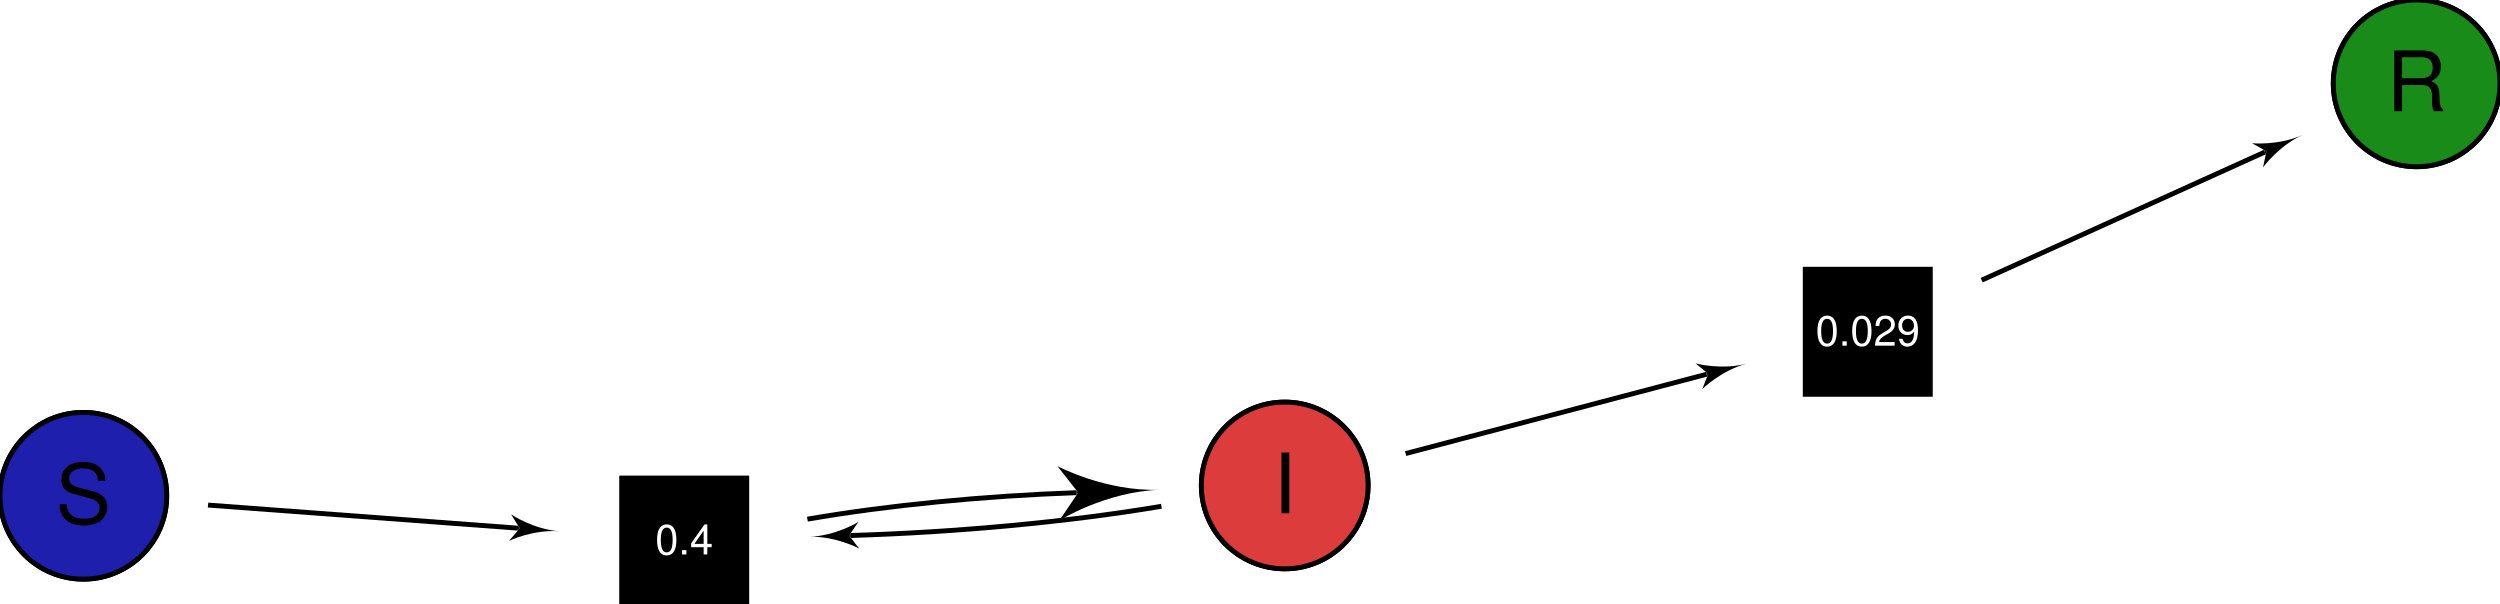
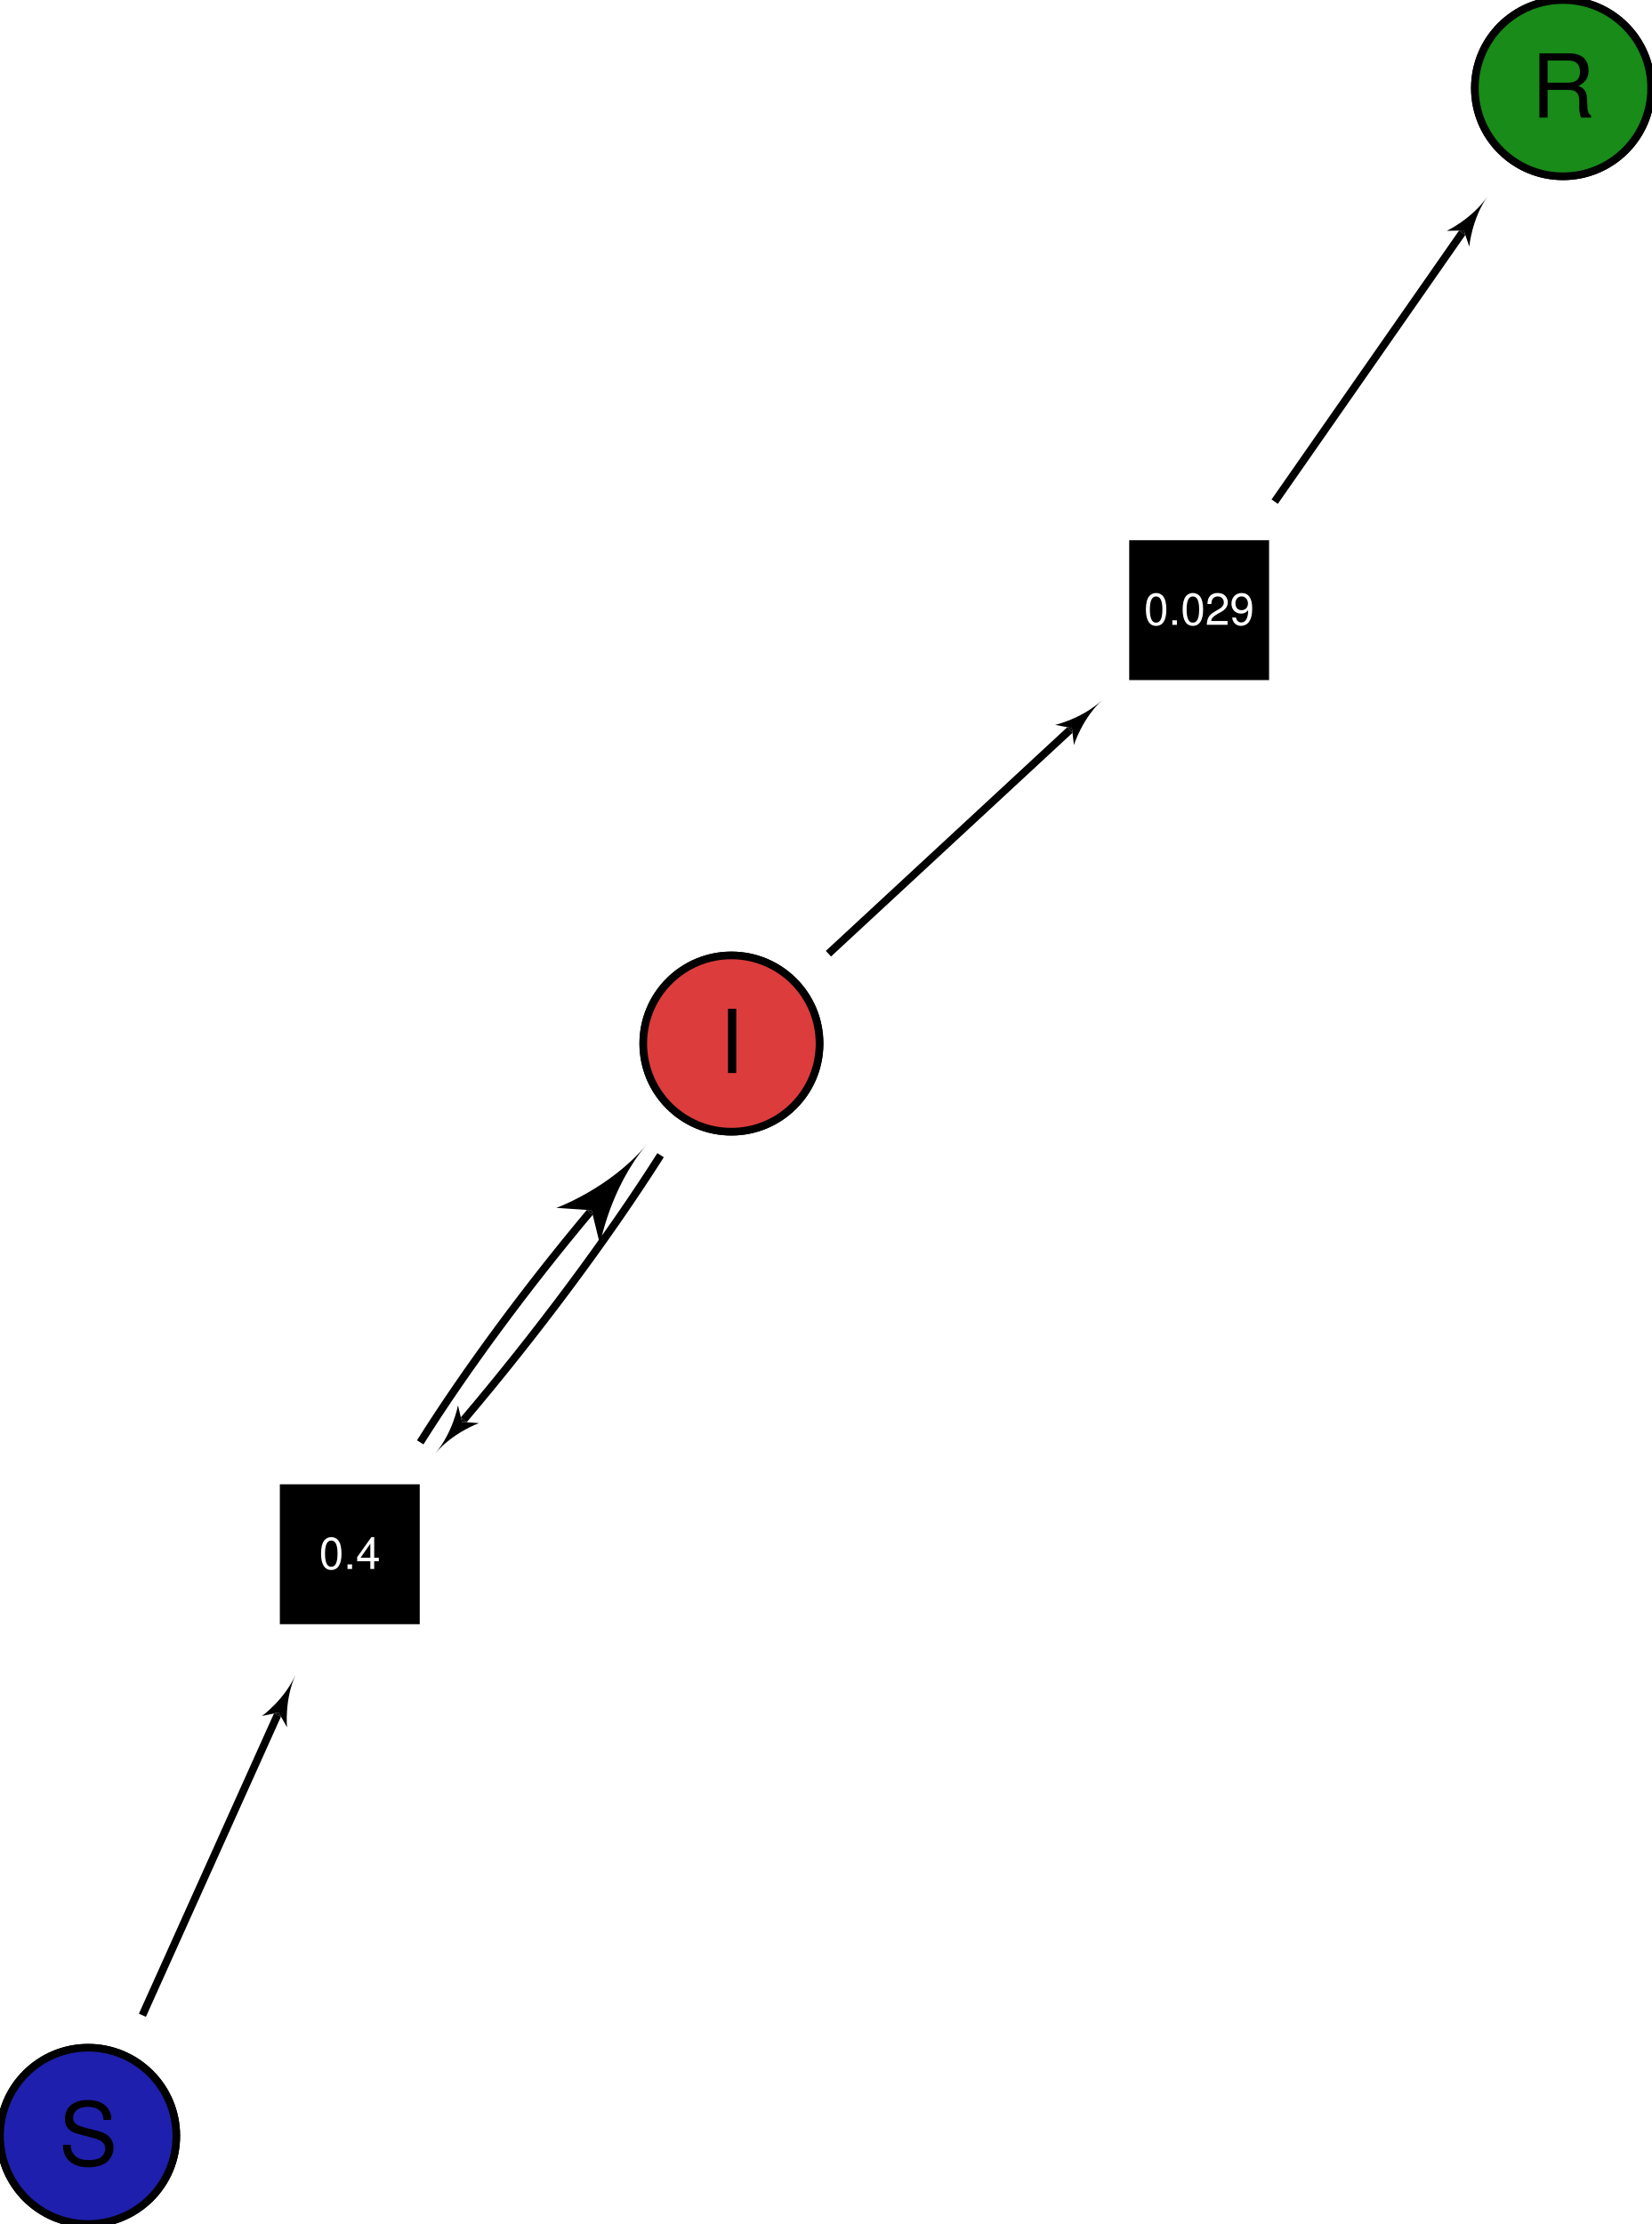
- <svg xmlns="http://www.w3.org/2000/svg" font-size="1" viewBox="0.0 0.0 1000 241.233" stroke="rgb(0,0,0)" width="1000" stroke-opacity="1" height="241.233" version="1.1">
+ <svg xmlns="http://www.w3.org/2000/svg" font-size="1" viewBox="0.0 0.0 1000.0 1346.946" stroke="rgb(0,0,0)" width="1000" stroke-opacity="1" height="1346.946" version="1.1">
  <defs>
  </defs>
-   <g stroke-linejoin="miter" fill-opacity="1.0" fill="rgb(255,255,255)" stroke="rgb(0,0,0)" stroke-linecap="butt" stroke-miterlimit="10.0" stroke-opacity="1.0" stroke-width="1.965">
-     <path d="M 66.682,198.316 c 0,-18.414 -14.927,-33.341 -33.341 -33.341c -18.414,-0 -33.341,14.927 -33.341 33.341c -0,18.414 14.927,33.341 33.341 33.341c 18.414,0 33.341,-14.927 33.341 -33.341Z" />
+   <g stroke-linejoin="miter" fill-opacity="1.0" fill="rgb(255,255,255)" stroke="rgb(0,0,0)" stroke-linecap="butt" stroke-miterlimit="10.0" stroke-opacity="1.0" stroke-width="4.642">
+     <path d="M 1000,53.385 c 0,-29.483 -23.901,-53.385 -53.385 -53.385c -29.483,-0 -53.385,23.901 -53.385 53.385c -0,29.483 23.901,53.385 53.385 53.385c 29.483,0 53.385,-23.901 53.385 -53.385Z" />
  </g>
-   <g stroke-linejoin="miter" fill-opacity="1.0" fill="rgb(31,31,173)" stroke="rgb(0,0,0)" stroke-linecap="butt" stroke-miterlimit="10.0" stroke-opacity="1.0" stroke-width="1.965">
-     <path d="M 66.682,198.316 c 0,-18.414 -14.927,-33.341 -33.341 -33.341c -18.414,-0 -33.341,14.927 -33.341 33.341c -0,18.414 14.927,33.341 33.341 33.341c 18.414,0 33.341,-14.927 33.341 -33.341Z" />
+   <g stroke-linejoin="miter" fill-opacity="1.0" fill="rgb(24,139,24)" stroke="rgb(0,0,0)" stroke-linecap="butt" stroke-miterlimit="10.0" stroke-opacity="1.0" stroke-width="4.642">
+     <path d="M 1000,53.385 c 0,-29.483 -23.901,-53.385 -53.385 -53.385c -29.483,-0 -53.385,23.901 -53.385 53.385c -0,29.483 23.901,53.385 53.385 53.385c 29.483,0 53.385,-23.901 53.385 -53.385Z" />
  </g>
-   <g stroke-linejoin="miter" fill-opacity="1.0" font-size="33.341px" fill="rgb(0,0,0)" stroke="rgb(0,0,0)" font-family="Helvetica" stroke-linecap="butt" stroke-miterlimit="10.0" stroke-opacity="1.0" stroke-width="1.965">
-     <text transform="matrix(1,0,0,1,33.3411,198.3163)" stroke="none" dominant-baseline="middle" text-anchor="middle">S
+   <g stroke-linejoin="miter" fill-opacity="1.0" font-size="53.385px" fill="rgb(0,0,0)" stroke="rgb(0,0,0)" font-family="Helvetica" stroke-linecap="butt" stroke-miterlimit="10.0" stroke-opacity="1.0" stroke-width="4.642">
+     <text transform="matrix(1,0,0,1,946.6154,53.3846)" stroke="none" dominant-baseline="middle" text-anchor="middle">R
    </text>
  </g>
-   <g stroke-linejoin="miter" fill-opacity="1.0" fill="rgb(255,255,255)" stroke="rgb(0,0,0)" stroke-linecap="butt" stroke-miterlimit="10.0" stroke-opacity="1.0" stroke-width="1.965">
-     <path d="M 1000,33.341 c 0,-18.414 -14.927,-33.341 -33.341 -33.341c -18.414,-0 -33.341,14.927 -33.341 33.341c -0,18.414 14.927,33.341 33.341 33.341c 18.414,0 33.341,-14.927 33.341 -33.341Z" />
+   <g stroke-linejoin="miter" fill-opacity="1.0" fill="rgb(255,255,255)" stroke="rgb(0,0,0)" stroke-linecap="butt" stroke-miterlimit="10.0" stroke-opacity="1.0" stroke-width="4.642">
+     <path d="M 496.354,632.02 c 0,-29.483 -23.901,-53.385 -53.385 -53.385c -29.483,-0 -53.385,23.901 -53.385 53.385c -0,29.483 23.901,53.385 53.385 53.385c 29.483,0 53.385,-23.901 53.385 -53.385Z" />
  </g>
-   <g stroke-linejoin="miter" fill-opacity="1.0" fill="rgb(24,139,24)" stroke="rgb(0,0,0)" stroke-linecap="butt" stroke-miterlimit="10.0" stroke-opacity="1.0" stroke-width="1.965">
-     <path d="M 1000,33.341 c 0,-18.414 -14.927,-33.341 -33.341 -33.341c -18.414,-0 -33.341,14.927 -33.341 33.341c -0,18.414 14.927,33.341 33.341 33.341c 18.414,0 33.341,-14.927 33.341 -33.341Z" />
+   <g stroke-linejoin="miter" fill-opacity="1.0" fill="rgb(221,60,60)" stroke="rgb(0,0,0)" stroke-linecap="butt" stroke-miterlimit="10.0" stroke-opacity="1.0" stroke-width="4.642">
+     <path d="M 496.354,632.02 c 0,-29.483 -23.901,-53.385 -53.385 -53.385c -29.483,-0 -53.385,23.901 -53.385 53.385c -0,29.483 23.901,53.385 53.385 53.385c 29.483,0 53.385,-23.901 53.385 -53.385Z" />
  </g>
-   <g stroke-linejoin="miter" fill-opacity="1.0" font-size="33.341px" fill="rgb(0,0,0)" stroke="rgb(0,0,0)" font-family="Helvetica" stroke-linecap="butt" stroke-miterlimit="10.0" stroke-opacity="1.0" stroke-width="1.965">
-     <text transform="matrix(1,0,0,1,966.6589,33.3411)" stroke="none" dominant-baseline="middle" text-anchor="middle">R
+   <g stroke-linejoin="miter" fill-opacity="1.0" font-size="53.385px" fill="rgb(0,0,0)" stroke="rgb(0,0,0)" font-family="Helvetica" stroke-linecap="butt" stroke-miterlimit="10.0" stroke-opacity="1.0" stroke-width="4.642">
+     <text transform="matrix(1,0,0,1,442.9693,632.0201)" stroke="none" dominant-baseline="middle" text-anchor="middle">I
    </text>
  </g>
-   <g stroke-linejoin="miter" fill-opacity="1.0" fill="rgb(255,255,255)" stroke="rgb(0,0,0)" stroke-linecap="butt" stroke-miterlimit="10.0" stroke-opacity="1.0" stroke-width="1.965">
-     <path d="M 547.228,194.182 c 0,-18.414 -14.927,-33.341 -33.341 -33.341c -18.414,-0 -33.341,14.927 -33.341 33.341c -0,18.414 14.927,33.341 33.341 33.341c 18.414,0 33.341,-14.927 33.341 -33.341Z" />
+   <g stroke-linejoin="miter" fill-opacity="1.0" fill="rgb(255,255,255)" stroke="rgb(0,0,0)" stroke-linecap="butt" stroke-miterlimit="10.0" stroke-opacity="1.0" stroke-width="4.642">
+     <path d="M 106.769,1293.562 c 0,-29.483 -23.901,-53.385 -53.385 -53.385c -29.483,-0 -53.385,23.901 -53.385 53.385c -0,29.483 23.901,53.385 53.385 53.385c 29.483,0 53.385,-23.901 53.385 -53.385Z" />
  </g>
-   <g stroke-linejoin="miter" fill-opacity="1.0" fill="rgb(221,60,60)" stroke="rgb(0,0,0)" stroke-linecap="butt" stroke-miterlimit="10.0" stroke-opacity="1.0" stroke-width="1.965">
-     <path d="M 547.228,194.182 c 0,-18.414 -14.927,-33.341 -33.341 -33.341c -18.414,-0 -33.341,14.927 -33.341 33.341c -0,18.414 14.927,33.341 33.341 33.341c 18.414,0 33.341,-14.927 33.341 -33.341Z" />
+   <g stroke-linejoin="miter" fill-opacity="1.0" fill="rgb(31,31,173)" stroke="rgb(0,0,0)" stroke-linecap="butt" stroke-miterlimit="10.0" stroke-opacity="1.0" stroke-width="4.642">
+     <path d="M 106.769,1293.562 c 0,-29.483 -23.901,-53.385 -53.385 -53.385c -29.483,-0 -53.385,23.901 -53.385 53.385c -0,29.483 23.901,53.385 53.385 53.385c 29.483,0 53.385,-23.901 53.385 -53.385Z" />
  </g>
-   <g stroke-linejoin="miter" fill-opacity="1.0" font-size="33.341px" fill="rgb(0,0,0)" stroke="rgb(0,0,0)" font-family="Helvetica" stroke-linecap="butt" stroke-miterlimit="10.0" stroke-opacity="1.0" stroke-width="1.965">
-     <text transform="matrix(1,0,0,1,513.8866,194.182)" stroke="none" dominant-baseline="middle" text-anchor="middle">I
+   <g stroke-linejoin="miter" fill-opacity="1.0" font-size="53.385px" fill="rgb(0,0,0)" stroke="rgb(0,0,0)" font-family="Helvetica" stroke-linecap="butt" stroke-miterlimit="10.0" stroke-opacity="1.0" stroke-width="4.642">
+     <text transform="matrix(1,0,0,1,53.3846,1293.562)" stroke="none" dominant-baseline="middle" text-anchor="middle">S
    </text>
  </g>
-   <g stroke-linejoin="miter" fill-opacity="1.0" fill="rgb(0,0,0)" stroke="rgb(0,0,0)" stroke-linecap="butt" stroke-miterlimit="10.0" stroke-opacity="1.0" stroke-width="1.965">
-     <path d="M 772.114,157.714 l -0,-50.012 h -50.012 l -0,50.012 Z" />
+   <g stroke-linejoin="miter" fill-opacity="1.0" fill="rgb(0,0,0)" stroke="rgb(0,0,0)" stroke-linecap="butt" stroke-miterlimit="10.0" stroke-opacity="1.0" stroke-width="4.642">
+     <path d="M 766.282,409.567 l -0,-80.077 h -80.077 l -0,80.077 Z" />
  </g>
-   <g stroke-linejoin="miter" fill-opacity="1.0" font-size="16.671px" fill="rgb(255,255,255)" stroke="rgb(0,0,0)" font-family="Helvetica" stroke-linecap="butt" stroke-miterlimit="10.0" stroke-opacity="1.0" stroke-width="1.965">
-     <text transform="matrix(1,0,0,1,747.1077,132.7076)" stroke="none" dominant-baseline="middle" text-anchor="middle">0.029
+   <g stroke-linejoin="miter" fill-opacity="1.0" font-size="26.692px" fill="rgb(255,255,255)" stroke="rgb(0,0,0)" font-family="Helvetica" stroke-linecap="butt" stroke-miterlimit="10.0" stroke-opacity="1.0" stroke-width="4.642">
+     <text transform="matrix(1,0,0,1,726.2439,369.5281)" stroke="none" dominant-baseline="middle" text-anchor="middle">0.029
    </text>
  </g>
-   <g stroke-linejoin="miter" fill-opacity="1.0" fill="rgb(0,0,0)" stroke="rgb(0,0,0)" stroke-linecap="butt" stroke-miterlimit="10.0" stroke-opacity="1.0" stroke-width="1.965">
-     <path d="M 298.693,241.233 l -0,-50.012 h -50.012 l -0,50.012 Z" />
+   <g stroke-linejoin="miter" fill-opacity="1.0" fill="rgb(0,0,0)" stroke="rgb(0,0,0)" stroke-linecap="butt" stroke-miterlimit="10.0" stroke-opacity="1.0" stroke-width="4.642">
+     <path d="M 251.885,981.358 l -0,-80.077 h -80.077 l -0,80.077 Z" />
  </g>
-   <g stroke-linejoin="miter" fill-opacity="1.0" font-size="16.671px" fill="rgb(255,255,255)" stroke="rgb(0,0,0)" font-family="Helvetica" stroke-linecap="butt" stroke-miterlimit="10.0" stroke-opacity="1.0" stroke-width="1.965">
-     <text transform="matrix(1,0,0,1,273.6872,216.2271)" stroke="none" dominant-baseline="middle" text-anchor="middle">0.4
+   <g stroke-linejoin="miter" fill-opacity="1.0" font-size="26.692px" fill="rgb(255,255,255)" stroke="rgb(0,0,0)" font-family="Helvetica" stroke-linecap="butt" stroke-miterlimit="10.0" stroke-opacity="1.0" stroke-width="4.642">
+     <text transform="matrix(1,0,0,1,211.846,941.3197)" stroke="none" dominant-baseline="middle" text-anchor="middle">0.4
    </text>
  </g>
-   <g stroke-linejoin="miter" fill-opacity="0.0" fill="rgb(0,0,0)" stroke="rgb(0,0,0)" stroke-linecap="butt" stroke-miterlimit="10.0" stroke-opacity="1.0" stroke-width="1.965">
-     <path d="M 83.215,202.032 c 37.593,2.801 81.903,6.102 123.975 9.238" />
+   <g stroke-linejoin="miter" fill-opacity="0.0" fill="rgb(0,0,0)" stroke="rgb(0,0,0)" stroke-linecap="butt" stroke-miterlimit="10.0" stroke-opacity="1.0" stroke-width="4.642">
+     <path d="M 501.718,577.606 c 44.293,-41.025 96.856,-89.682 146.239 -135.478" />
  </g>
  <g stroke-linejoin="miter" fill-opacity="1.0" fill="rgb(0,0,0)" stroke="rgb(0,0,0)" stroke-linecap="butt" stroke-miterlimit="10.0" stroke-opacity="1.0" stroke-width="0.0">
  </g>
  <g stroke-linejoin="miter" fill-opacity="1.0" fill="rgb(0,0,0)" stroke="rgb(0,0,0)" stroke-linecap="butt" stroke-miterlimit="10.0" stroke-opacity="1.0" stroke-width="0.0">
  </g>
  <g stroke-linejoin="miter" fill-opacity="1.0" fill="rgb(0,0,0)" stroke="rgb(0,0,0)" stroke-linecap="butt" stroke-miterlimit="10.0" stroke-opacity="1.0" stroke-width="0.0">
-     <path d="M 223.814,212.509 c -10.605,-0.79 -19.394,-6.778 -19.394 -6.778l 3.486,5.592 l 15.907,1.186 c -10.605,-0.79 -20.184,3.827 -20.184 3.827l 4.277,-5.013 Z" />
+     <path d="M 667.529,423.978 c -12.217,11.33 -28.462,15.033 -28.462 15.033l 10.137,1.962 l 18.326,-16.995 c -12.217,11.33 -17.133,27.25 -17.133 27.25l -1.193,-10.256 Z" />
  </g>
  <g stroke-linejoin="miter" fill-opacity="1.0" fill="rgb(0,0,0)" stroke="rgb(0,0,0)" stroke-linecap="butt" stroke-miterlimit="10.0" stroke-opacity="1.0" stroke-width="0.0">
-     <path d="M 207.907,211.324 l -0.717,-0.053 l 0.073,-0.98 l 0.644,1.033 l -0.717,-0.053 l -0.073,0.98 Z" />
+     <path d="M 649.203,440.973 l -1.246,1.155 l -1.578,-1.702 l 2.824,0.546 l -1.246,1.155 l 1.578,1.702 Z" />
  </g>
-   <g stroke-linejoin="miter" fill-opacity="0.0" fill="rgb(0,0,0)" stroke="rgb(0,0,0)" stroke-linecap="butt" stroke-miterlimit="10.0" stroke-opacity="1.0" stroke-width="1.965">
-     <path d="M 562.246,181.432 c 36.496,-9.622 79.496,-20.97 120.379 -31.739" />
+   <g stroke-linejoin="miter" fill-opacity="0.0" fill="rgb(0,0,0)" stroke="rgb(0,0,0)" stroke-linecap="butt" stroke-miterlimit="10.0" stroke-opacity="1.0" stroke-width="4.642">
+     <path d="M 400.069,699.636 c -32.294,50.898 -75.526,108.715 -119.19 160.234" />
  </g>
  <g stroke-linejoin="miter" fill-opacity="1.0" fill="rgb(0,0,0)" stroke="rgb(0,0,0)" stroke-linecap="butt" stroke-miterlimit="10.0" stroke-opacity="1.0" stroke-width="0.0">
  </g>
  <g stroke-linejoin="miter" fill-opacity="1.0" fill="rgb(0,0,0)" stroke="rgb(0,0,0)" stroke-linecap="butt" stroke-miterlimit="10.0" stroke-opacity="1.0" stroke-width="0.0">
  </g>
  <g stroke-linejoin="miter" fill-opacity="1.0" fill="rgb(0,0,0)" stroke="rgb(0,0,0)" stroke-linecap="butt" stroke-miterlimit="10.0" stroke-opacity="1.0" stroke-width="0.0">
-     <path d="M 698.746,145.446 c -10.284,2.709 -20.544,-0.087 -20.544 -0.087l 5.118,4.15 l 15.425,-4.063 c -10.284,2.709 -17.835,10.196 -17.835 10.196l 2.41,-6.133 Z" />
+     <path d="M 263.621,880.232 c 10.773,-12.711 26.458,-18.332 26.458 -18.332l -10.299,-0.734 l -16.16,19.066 c 10.773,-12.711 13.747,-29.105 13.747 -29.105l 2.412,10.039 Z" />
  </g>
  <g stroke-linejoin="miter" fill-opacity="1.0" fill="rgb(0,0,0)" stroke="rgb(0,0,0)" stroke-linecap="butt" stroke-miterlimit="10.0" stroke-opacity="1.0" stroke-width="0.0">
-     <path d="M 683.32,149.51 l -0.695,0.183 l -0.25,-0.95 l 0.946,0.767 l -0.695,0.183 l 0.25,0.95 Z" />
+     <path d="M 279.78,861.166 l 1.099,-1.296 l 1.771,1.501 l -2.869,-0.204 l 1.099,-1.296 l -1.771,-1.501 Z" />
  </g>
-   <g stroke-linejoin="miter" fill-opacity="0.0" fill="rgb(0,0,0)" stroke="rgb(0,0,0)" stroke-linecap="butt" stroke-miterlimit="10.0" stroke-opacity="1.0" stroke-width="1.965">
-     <path d="M 464.574,202.512 c -37.133,6.273 -82.062,10.401 -124.235 11.685" />
+   <g stroke-linejoin="miter" fill-opacity="0.0" fill="rgb(0,0,0)" stroke="rgb(0,0,0)" stroke-linecap="butt" stroke-miterlimit="10.0" stroke-opacity="1.0" stroke-width="4.642">
+     <path d="M 86.241,1220.536 c 24.798,-55.114 54.142,-120.35 81.804 -181.845" />
  </g>
  <g stroke-linejoin="miter" fill-opacity="1.0" fill="rgb(0,0,0)" stroke="rgb(0,0,0)" stroke-linecap="butt" stroke-miterlimit="10.0" stroke-opacity="1.0" stroke-width="0.0">
  </g>
  <g stroke-linejoin="miter" fill-opacity="1.0" fill="rgb(0,0,0)" stroke="rgb(0,0,0)" stroke-linecap="butt" stroke-miterlimit="10.0" stroke-opacity="1.0" stroke-width="0.0">
  </g>
  <g stroke-linejoin="miter" fill-opacity="1.0" fill="rgb(0,0,0)" stroke="rgb(0,0,0)" stroke-linecap="butt" stroke-miterlimit="10.0" stroke-opacity="1.0" stroke-width="0.0">
-     <path d="M 323.676,214.705 c 10.629,-0.324 19.997,4.711 19.997 4.711l -4.053,-5.196 l -15.944,0.486 c 10.629,-0.324 19.673,-5.919 19.673 -5.919l -3.729,5.433 Z" />
+     <path d="M 178.996,1014.348 c -6.835,15.195 -20.353,24.937 -20.353 24.937l 10.1,-2.144 l 10.253,-22.793 c -6.835,15.195 -5.157,31.773 -5.157 31.773l -5.096,-8.98 Z" />
  </g>
  <g stroke-linejoin="miter" fill-opacity="1.0" fill="rgb(0,0,0)" stroke="rgb(0,0,0)" stroke-linecap="butt" stroke-miterlimit="10.0" stroke-opacity="1.0" stroke-width="0.0">
-     <path d="M 339.62,214.219 l 0.719,-0.022 l 0.03,0.982 l -0.749,-0.96 l 0.719,-0.022 l -0.03,-0.982 Z" />
+     <path d="M 168.743,1037.141 l -0.697,1.55 l -2.117,-0.952 l 2.814,-0.597 l -0.697,1.55 l 2.117,0.952 Z" />
  </g>
-   <g stroke-linejoin="miter" fill-opacity="0.0" fill="rgb(0,0,0)" stroke="rgb(0,0,0)" stroke-linecap="butt" stroke-miterlimit="10.0" stroke-opacity="1.0" stroke-width="1.965">
-     <path d="M 792.665,112.075 c 34.308,-15.538 74.806,-33.856 113.241 -51.246" />
+   <g stroke-linejoin="miter" fill-opacity="0.0" fill="rgb(0,0,0)" stroke="rgb(0,0,0)" stroke-linecap="butt" stroke-miterlimit="10.0" stroke-opacity="1.0" stroke-width="4.642">
+     <path d="M 772.004,303.814 c 34.411,-49.415 75.01,-107.575 113.547 -162.847" />
  </g>
  <g stroke-linejoin="miter" fill-opacity="1.0" fill="rgb(0,0,0)" stroke="rgb(0,0,0)" stroke-linecap="butt" stroke-miterlimit="10.0" stroke-opacity="1.0" stroke-width="0.0">
  </g>
  <g stroke-linejoin="miter" fill-opacity="1.0" fill="rgb(0,0,0)" stroke="rgb(0,0,0)" stroke-linecap="butt" stroke-miterlimit="10.0" stroke-opacity="1.0" stroke-width="0.0">
  </g>
  <g stroke-linejoin="miter" fill-opacity="1.0" fill="rgb(0,0,0)" stroke="rgb(0,0,0)" stroke-linecap="butt" stroke-miterlimit="10.0" stroke-opacity="1.0" stroke-width="0.0">
-     <path d="M 921.094,53.957 c -9.689,4.384 -20.271,3.336 -20.271 3.336l 5.738,3.24 l 14.533,-6.575 c -9.689,4.384 -15.888,13.024 -15.888 13.024l 1.355,-6.449 Z" />
+     <path d="M 900.817,119.072 c -9.53,13.668 -24.616,20.74 -24.616 20.74l 10.322,-0.238 l 14.294,-20.502 c -9.53,13.668 -10.948,30.27 -10.948 30.27l -3.346,-9.768 Z" />
  </g>
  <g stroke-linejoin="miter" fill-opacity="1.0" fill="rgb(0,0,0)" stroke="rgb(0,0,0)" stroke-linecap="butt" stroke-miterlimit="10.0" stroke-opacity="1.0" stroke-width="0.0">
-     <path d="M 906.561,60.532 l -0.655,0.296 l -0.405,-0.895 l 1.06,0.599 l -0.655,0.296 l 0.405,0.895 Z" />
+     <path d="M 886.523,139.574 l -0.972,1.394 l -1.904,-1.327 l 2.876,-0.066 l -0.972,1.394 l 1.904,1.327 Z" />
  </g>
-   <g stroke-linejoin="miter" fill-opacity="0.0" fill="rgb(0,0,0)" stroke="rgb(0,0,0)" stroke-linecap="butt" stroke-miterlimit="10.0" stroke-opacity="1.0" stroke-width="1.965">
-     <path d="M 322.961,207.666 c 32.116,-5.58 71.038,-9.322 107.623 -10.592" />
+   <g stroke-linejoin="miter" fill-opacity="0.0" fill="rgb(0,0,0)" stroke="rgb(0,0,0)" stroke-linecap="butt" stroke-miterlimit="10.0" stroke-opacity="1.0" stroke-width="4.642">
+     <path d="M 254.501,873.549 c 27.793,-44.158 65.04,-94.417 102.686 -139.287" />
  </g>
  <g stroke-linejoin="miter" fill-opacity="1.0" fill="rgb(0,0,0)" stroke="rgb(0,0,0)" stroke-linecap="butt" stroke-miterlimit="10.0" stroke-opacity="1.0" stroke-width="0.0">
  </g>
  <g stroke-linejoin="miter" fill-opacity="1.0" fill="rgb(0,0,0)" stroke="rgb(0,0,0)" stroke-linecap="butt" stroke-miterlimit="10.0" stroke-opacity="1.0" stroke-width="0.0">
  </g>
  <g stroke-linejoin="miter" fill-opacity="1.0" fill="rgb(0,0,0)" stroke="rgb(0,0,0)" stroke-linecap="butt" stroke-miterlimit="10.0" stroke-opacity="1.0" stroke-width="0.0">
-     <path d="M 463.905,195.917 c -21.735,0.754 -40.935,-9.46 -40.935 -9.46l 8.333,10.591 l 32.602,-1.132 c -21.735,0.754 -40.181,12.275 -40.181 12.275l 7.578,-11.144 Z" />
+     <path d="M 391.5,693.365 c -22.147,26.397 -54.525,38.183 -54.525 38.183l 21.305,1.412 l 33.221,-39.595 c -22.147,26.397 -28.129,60.33 -28.129 60.33l -5.092,-20.735 Z" />
  </g>
  <g stroke-linejoin="miter" fill-opacity="1.0" fill="rgb(0,0,0)" stroke="rgb(0,0,0)" stroke-linecap="butt" stroke-miterlimit="10.0" stroke-opacity="1.0" stroke-width="0.0">
-     <path d="M 431.303,197.049 l -0.719,0.025 l -0.034,-0.982 l 0.753,0.957 l -0.719,0.025 l 0.034,0.982 Z" />
+     <path d="M 358.279,732.96 l -1.092,1.302 l -1.778,-1.492 l 2.87,0.19 l -1.092,1.302 l 1.778,1.492 Z" />
  </g>
</svg>
